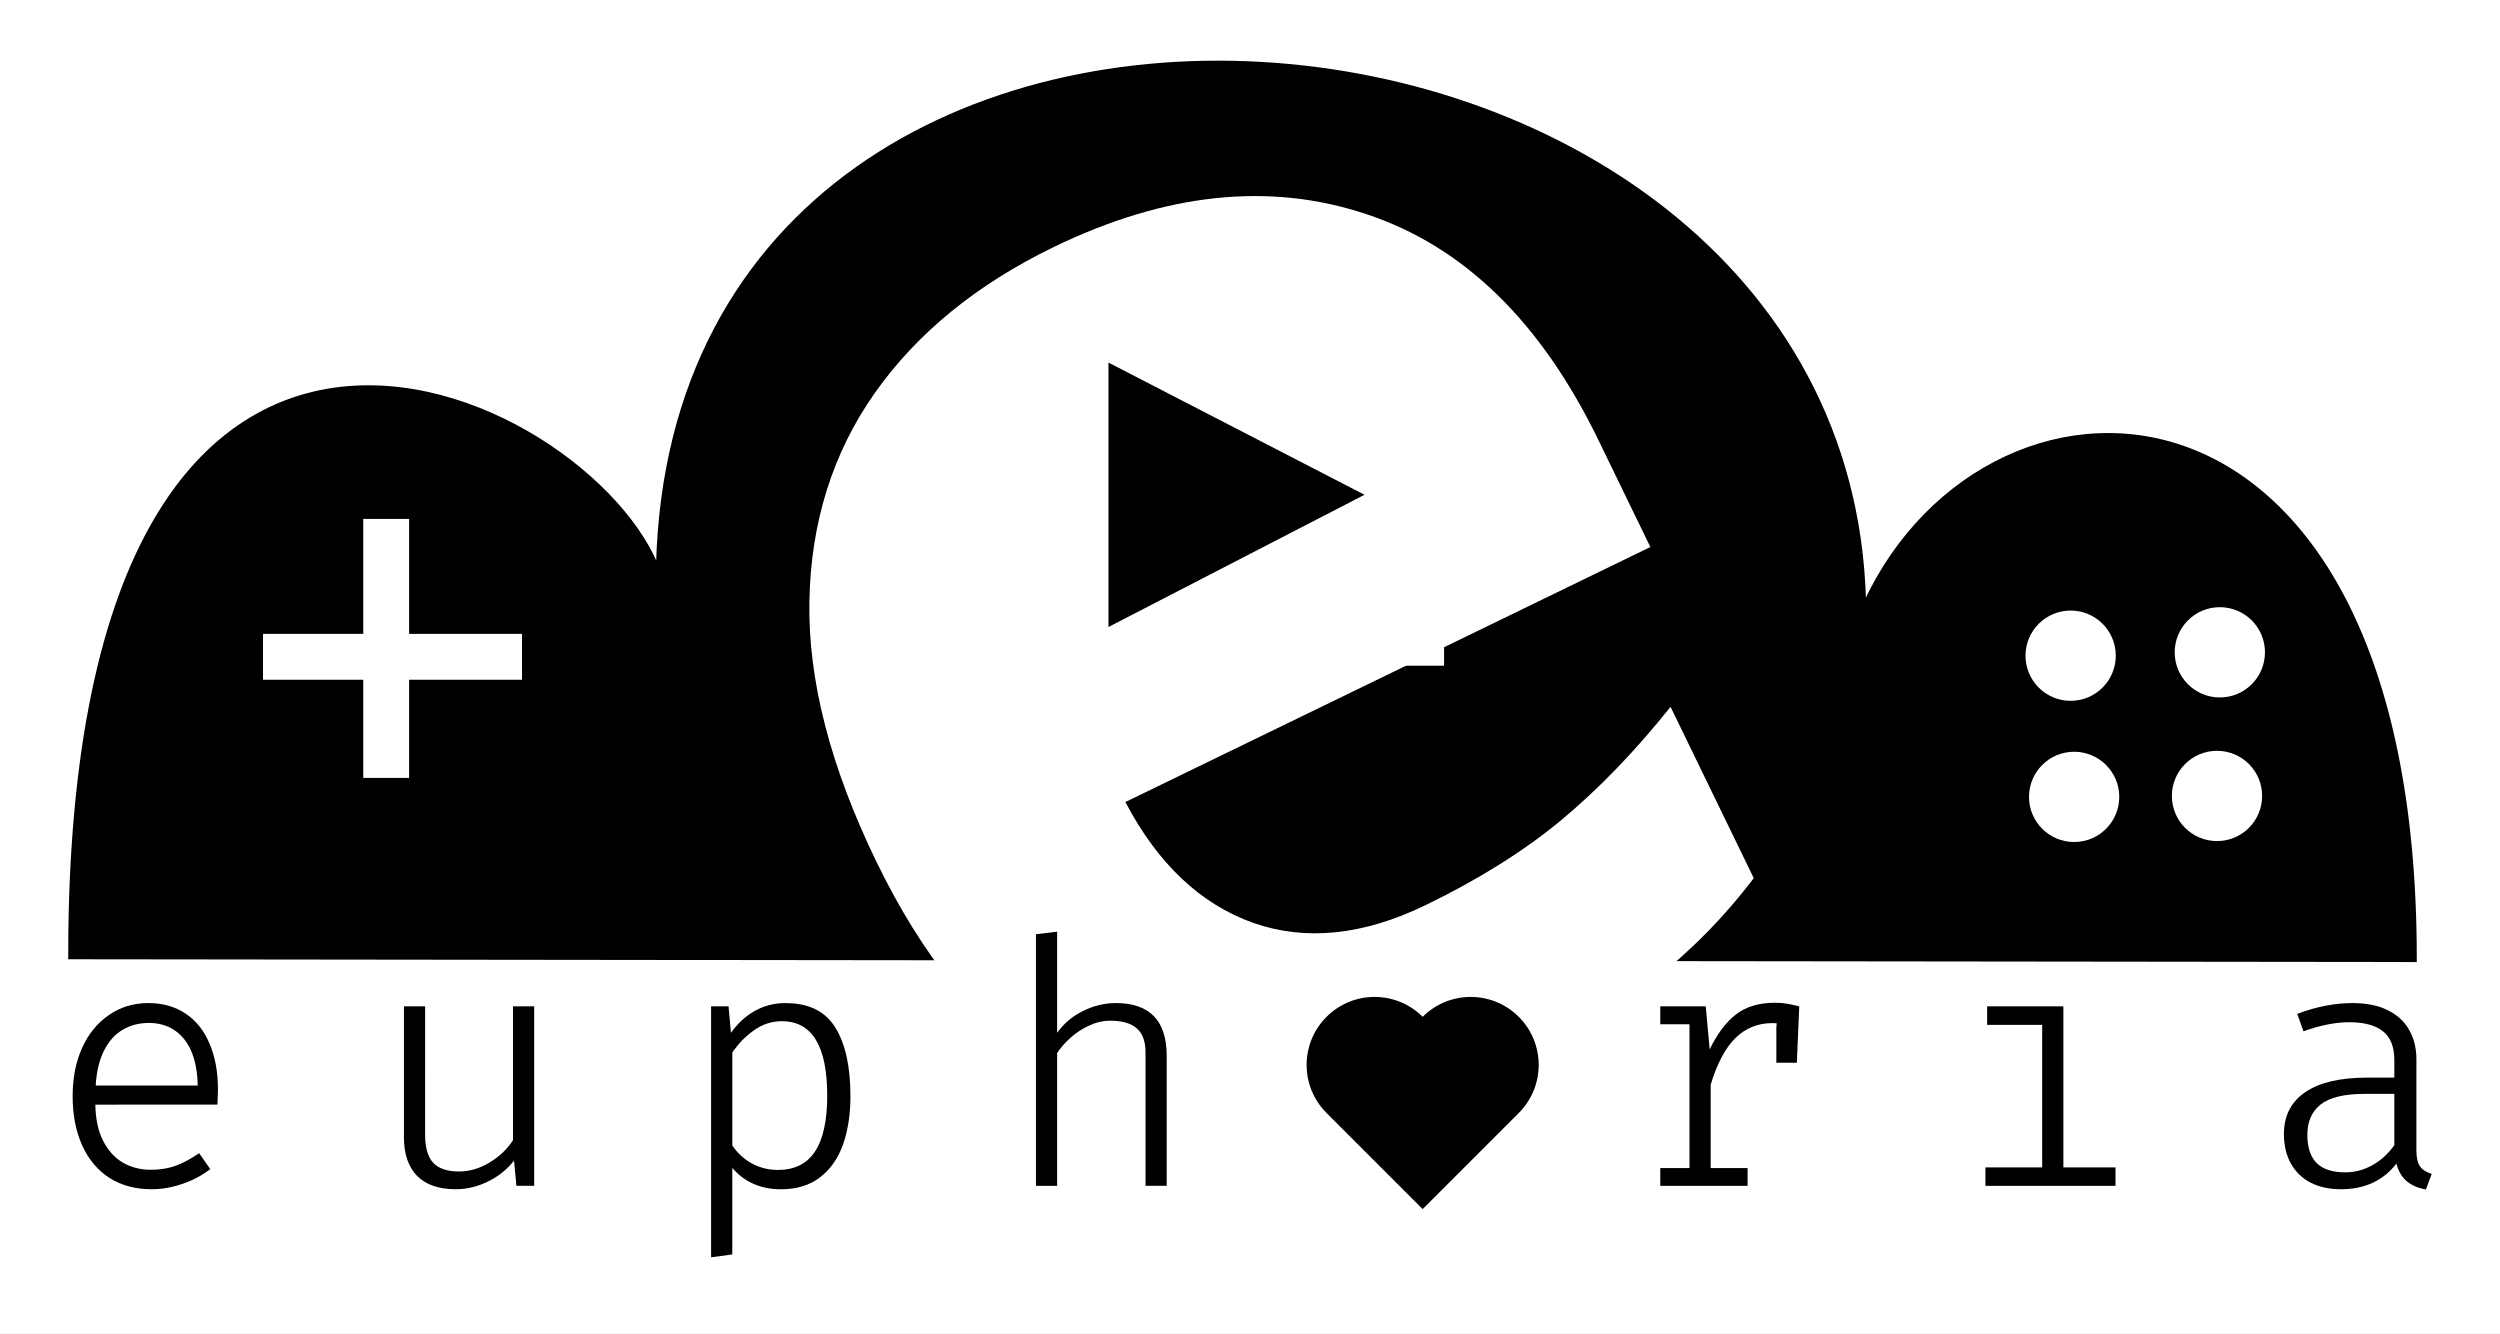
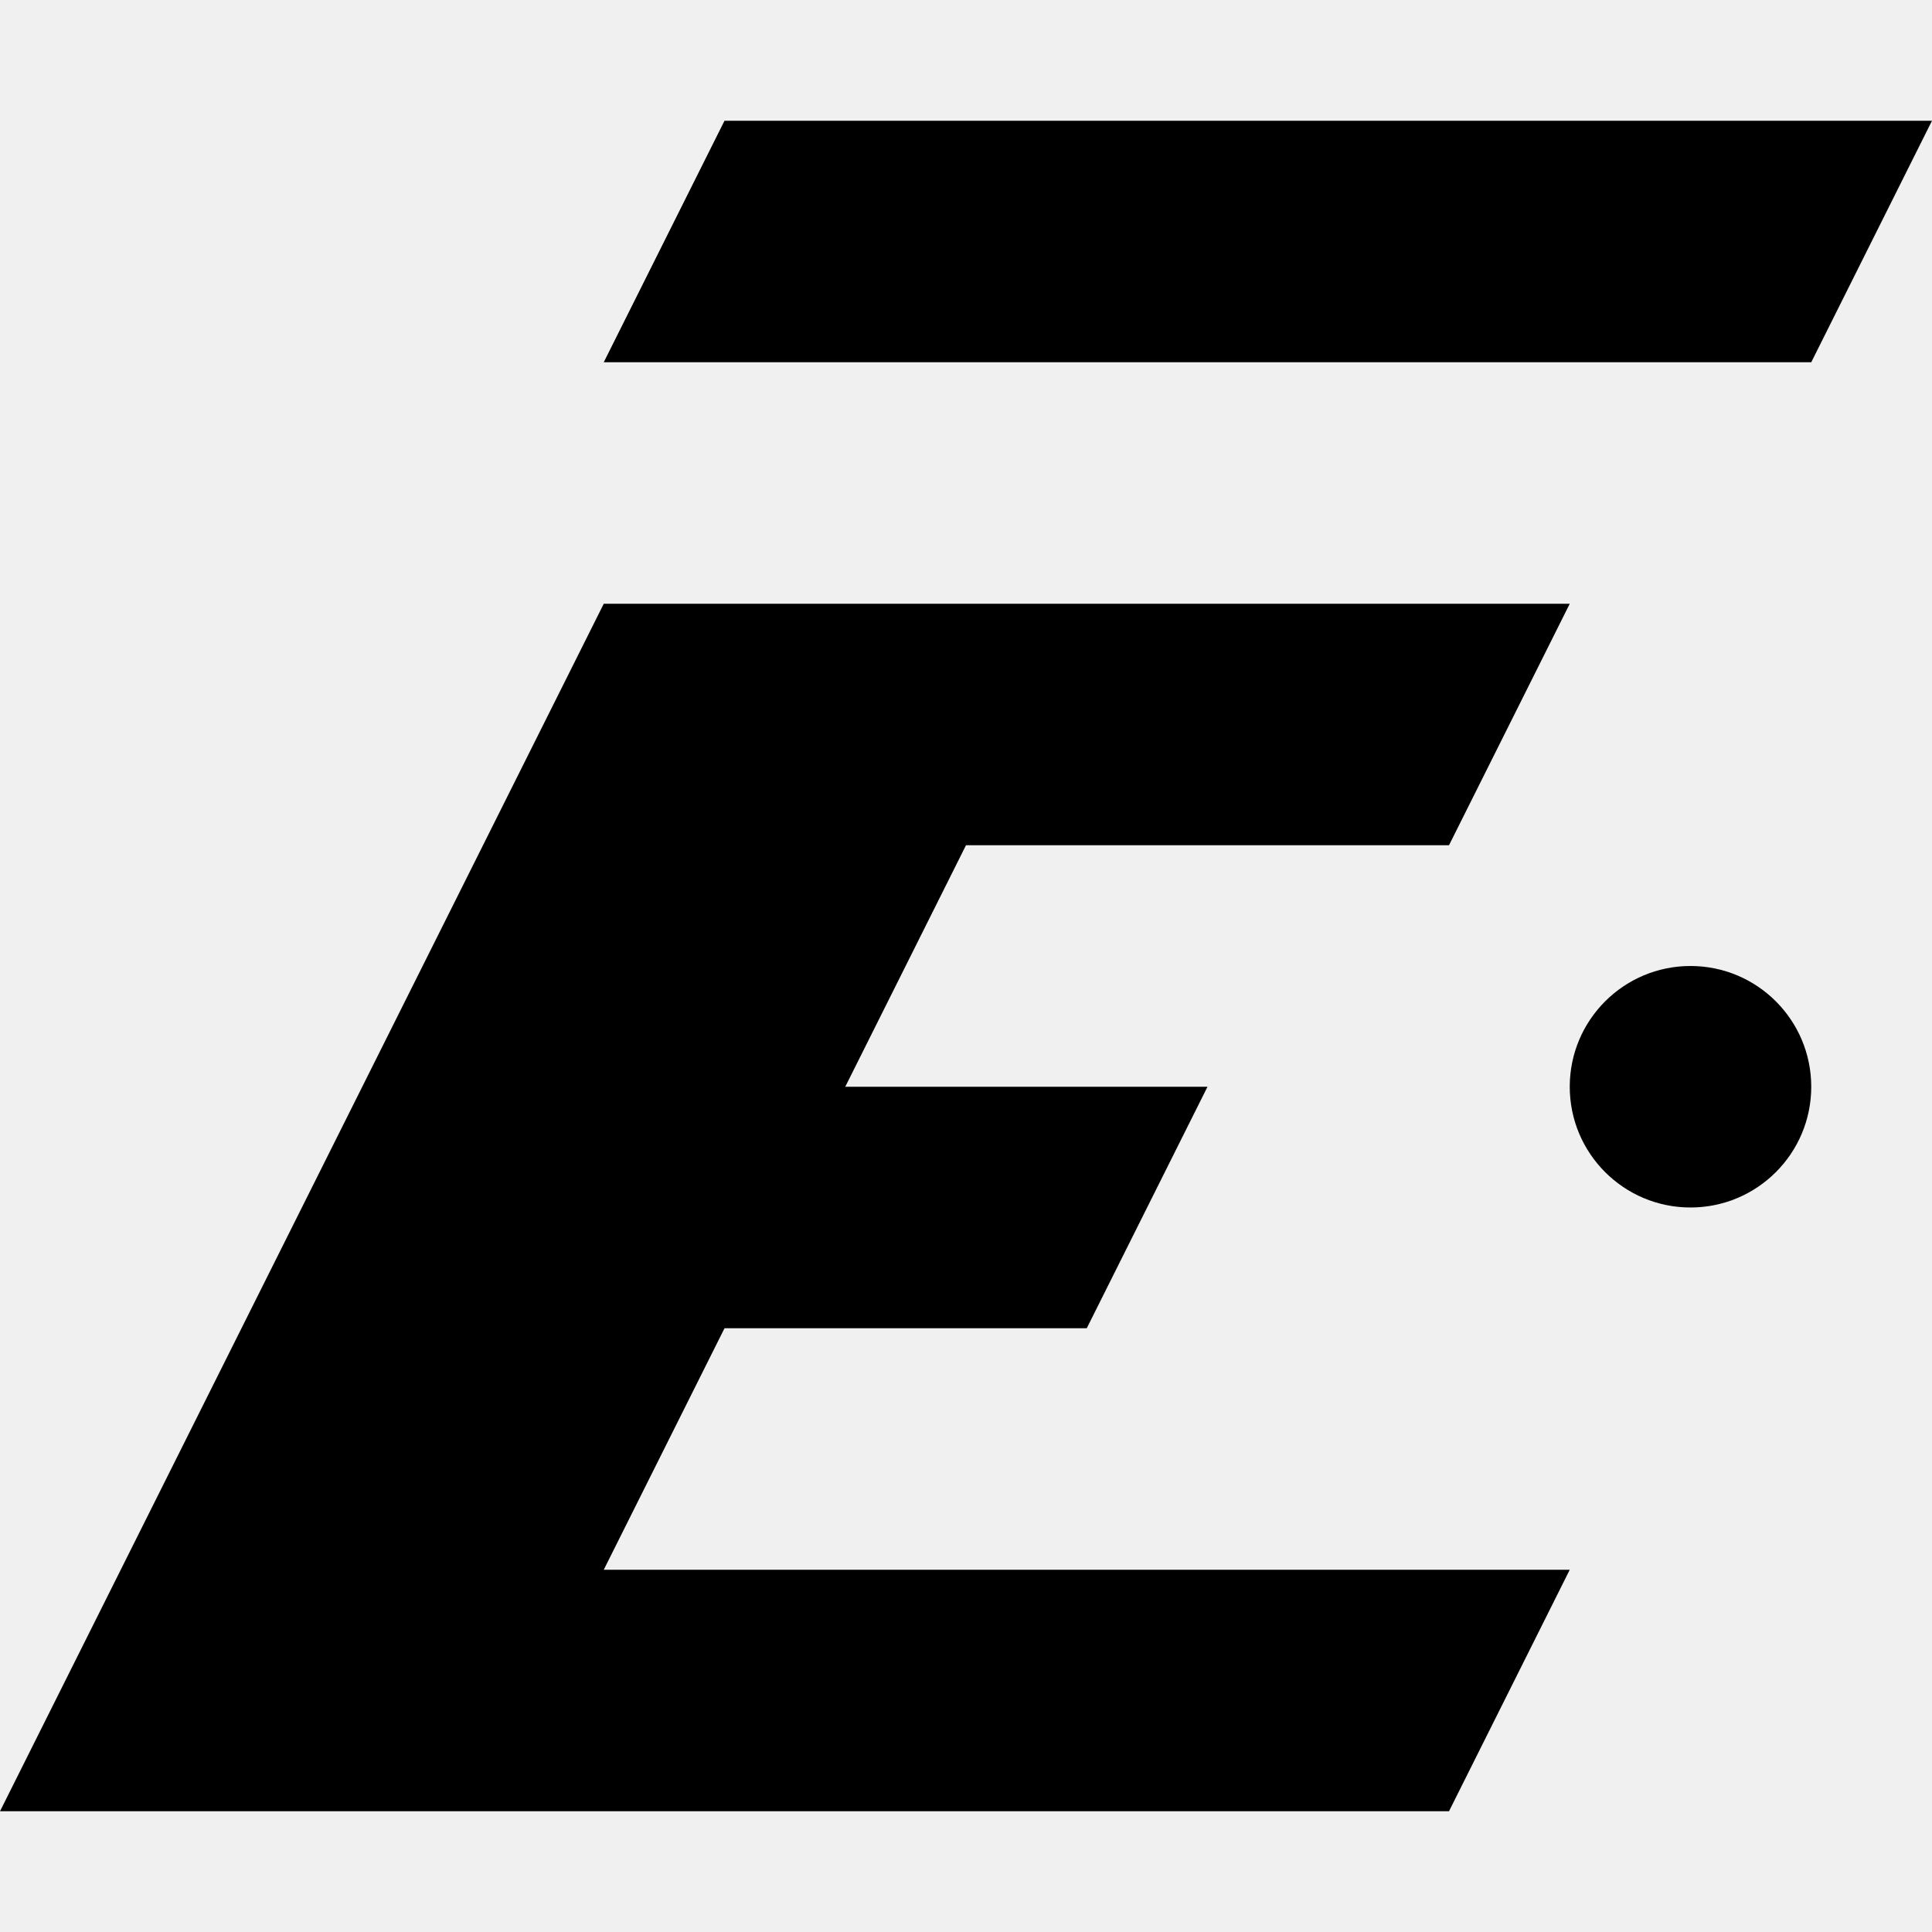
- <svg xmlns="http://www.w3.org/2000/svg" width="79.375mm" height="42.333mm" viewBox="0 0 79.375 42.333" version="1.1" id="svg8">
+ <svg xmlns="http://www.w3.org/2000/svg" width="800" height="800" viewBox="0 0 211.667 211.667" version="1.1" id="svg8">
  <defs id="defs2" />
-   <g id="layer1" transform="translate(0,-0.1765199)">
-     <rect style="fill:#ffffff;stroke-width:5.439" id="rect880" width="79.375" height="42.333" x="0" y="0.177" />
-     <g id="g906" transform="translate(0.8492247)">
-       <path style="fill:#000000;fill-opacity:1;stroke:#000000;stroke-width:0.265px;stroke-linecap:butt;stroke-linejoin:miter;stroke-opacity:1" d="m 1.449,30.501 74.302,0.088 c 0,-19.864 -13.849,-19.6 -17.48,-10.845 0,-21.482 -38.166,-24.751 -38.166,-1.06 C 18.573,12.973 1.449,4.149 1.449,30.501 Z" id="path833" />
-       <text xml:space="preserve" style="font-style:normal;font-weight:normal;font-size:52.624px;line-height:1.25;font-family:sans-serif;fill:#ffffff;fill-opacity:1;stroke:none;stroke-width:5.292;stroke-miterlimit:4;stroke-dasharray:none" x="9.859" y="50.726" id="text837" transform="rotate(-25.90831)">
-         <tspan id="tspan835" x="9.859" y="50.726" style="font-style:normal;font-variant:normal;font-weight:bold;font-stretch:normal;font-size:52.624px;font-family:'Fira Code';-inkscape-font-specification:'Fira Code, Bold';font-variant-ligatures:normal;font-variant-caps:normal;font-variant-numeric:normal;font-variant-east-asian:normal;fill:#ffffff;fill-opacity:1;stroke-width:5.292;stroke-miterlimit:4;stroke-dasharray:none">e</tspan>
-       </text>
-       <rect style="fill:#ffffff;fill-opacity:1;stroke-width:5.812;stroke-miterlimit:4;stroke-dasharray:none" id="rect842" width="13.325" height="10.059" x="31.675" y="11.253" />
-       <path style="fill:#000000;fill-opacity:1;stroke-width:8.701;stroke-miterlimit:4;stroke-dasharray:none" id="path846" d="m 112.998,99.777 -8.502,4.909 v -9.817 z" transform="matrix(0.9561544,0,0,0.8552006,-65.57007,-69.44374)" />
-       <g id="g919" transform="translate(-70.0803,-83.72565)">
-         <rect style="fill:#ffffff;fill-opacity:1;stroke-width:4.019;stroke-miterlimit:4;stroke-dasharray:none" id="rect871" width="1.456" height="8.223" x="80.764" y="100.378" />
-         <rect style="fill:#ffffff;fill-opacity:1;stroke-width:4.019;stroke-miterlimit:4;stroke-dasharray:none" id="rect871-6" width="1.456" height="8.223" x="104.028" y="-85.805" transform="rotate(90)" />
+   <g id="layer1">
+     <path style="fill:#000000;fill-opacity:1;stroke:none;stroke-width:0.265px;stroke-linecap:butt;stroke-linejoin:miter;stroke-opacity:1" d="M 158.75,92.604 171.979,66.146 66.146,66.146 -9.999958e-7,198.438 H 158.75 l 13.229,-26.458 -105.833,1e-5 13.229,-26.458 h 39.688 l 13.229,-26.458 H 92.604 L 105.833,92.604 Z" id="path1235" />
+     <rect style="fill:#000000;fill-opacity:1;stroke-width:5.292" id="rect1120-29" width="26.458" height="26.458" x="171.979" y="105.833" ry="13.229" />
+     <path id="rect1369" style="fill:#000000;fill-opacity:1;stroke:none;stroke-width:5.292;stroke-opacity:1" d="M 79.375,13.229 H 211.667 L 198.438,39.688 H 66.146 Z" />
+     <g aria-label="euphoria" id="text1374" style="font-style:normal;font-weight:normal;font-size:10.583px;line-height:1.25;font-family:sans-serif;fill:#000000;fill-opacity:1;stroke:none;stroke-width:0.265">
+       <g id="g1421" transform="matrix(0.901094,0,0,0.901094,9.368541,-5.260205)">
+         <path d="m 245.164,110.451 q 0.109,6.893 2.497,11.56 2.388,4.613 6.296,6.893 3.962,2.225 8.792,2.225 4.342,0 7.815,-1.248 3.528,-1.248 7.544,-4.016 l 3.528,5.047 q -3.908,3.039 -8.901,4.722 -4.939,1.682 -9.715,1.682 -7.761,0 -13.46,-3.636 -5.644,-3.691 -8.629,-10.366 -2.985,-6.676 -2.985,-15.522 0,-8.629 2.985,-15.305 3.039,-6.73 8.521,-10.475 5.482,-3.799 12.537,-3.799 6.838,0 11.832,3.365 4.993,3.311 7.598,9.552 2.659,6.187 2.659,14.654 0,1.248 -0.163,4.668 z m 16.988,-25.943 q -4.722,0 -8.412,2.225 -3.636,2.171 -5.862,6.621 -2.225,4.45 -2.605,11.017 h 32.401 q -0.217,-9.769 -4.396,-14.817 -4.179,-5.047 -11.126,-5.047 z" style="font-style:normal;font-variant:normal;font-weight:300;font-stretch:normal;font-size:105.833px;font-family:'Fira Code';-inkscape-font-specification:'Fira Code, Light';font-variant-ligatures:normal;font-variant-caps:normal;font-variant-numeric:normal;font-variant-east-asian:normal;letter-spacing:-10.583px;stroke-width:0.265" id="path1384" />
+         <path d="m 301.554,120.003 q 0,6.079 2.551,8.901 2.605,2.768 8.195,2.768 5.047,0 9.769,-2.876 4.776,-2.931 7.381,-7.056 V 79.244 h 6.73 v 56.987 h -5.644 l -0.76,-7.978 q -3.419,4.288 -8.412,6.676 -4.993,2.388 -10.041,2.388 -8.141,0 -12.32,-4.233 -4.179,-4.288 -4.179,-12.266 V 79.244 h 6.73 z" style="font-style:normal;font-variant:normal;font-weight:300;font-stretch:normal;font-size:105.833px;font-family:'Fira Code';-inkscape-font-specification:'Fira Code, Light';font-variant-ligatures:normal;font-variant-caps:normal;font-variant-numeric:normal;font-variant-east-asian:normal;letter-spacing:-10.583px;stroke-width:0.265" id="path1386" />
+         <path d="m 373.031,78.213 q 10.963,0 15.739,7.707 4.83,7.707 4.83,21.818 0,8.792 -2.388,15.468 -2.388,6.621 -7.327,10.366 -4.939,3.745 -12.266,3.745 -9.715,0 -15.522,-6.784 v 27.462 l -6.73,0.923 V 79.244 h 5.536 l 0.76,8.412 q 3.148,-4.45 7.544,-6.947 4.45,-2.497 9.823,-2.497 z m -1.194,5.753 q -4.83,0 -8.847,2.876 -4.016,2.822 -6.893,7.056 v 29.525 q 2.388,3.582 6.187,5.699 3.853,2.062 8.25,2.062 7.924,0 11.777,-5.807 3.908,-5.862 3.908,-17.747 0,-23.663 -14.382,-23.663 z" style="font-style:normal;font-variant:normal;font-weight:300;font-stretch:normal;font-size:105.833px;font-family:'Fira Code';-inkscape-font-specification:'Fira Code, Light';font-variant-ligatures:normal;font-variant-caps:normal;font-variant-numeric:normal;font-variant-east-asian:normal;letter-spacing:-10.583px;stroke-width:0.265" id="path1388" />
+         <path d="m 410.643,87.656 q 3.202,-4.505 8.25,-6.947 5.047,-2.497 10.366,-2.497 16.173,0 16.173,16.77 v 41.248 h -6.73 V 93.789 q 0,-5.102 -2.768,-7.544 -2.768,-2.442 -8.412,-2.442 -3.473,0 -6.784,1.574 -3.311,1.52 -5.916,3.908 -2.605,2.334 -4.179,4.776 v 42.17 h -6.73 V 56.34 l 6.73,-0.814 z" style="font-style:normal;font-variant:normal;font-weight:300;font-stretch:normal;font-size:105.833px;font-family:'Fira Code';-inkscape-font-specification:'Fira Code, Light';font-variant-ligatures:normal;font-variant-caps:normal;font-variant-numeric:normal;font-variant-east-asian:normal;letter-spacing:-10.583px;stroke-width:0.265" id="path1390" />
+         <path d="m 479.298,78.213 q 7.653,0 12.917,3.582 5.265,3.582 7.87,10.203 2.605,6.621 2.605,15.739 0,8.575 -2.714,15.305 -2.659,6.676 -7.978,10.475 -5.319,3.799 -12.863,3.799 -7.653,0 -12.971,-3.636 -5.265,-3.691 -7.924,-10.312 -2.659,-6.621 -2.659,-15.522 0,-8.847 2.659,-15.522 2.714,-6.676 8.032,-10.366 5.373,-3.745 13.026,-3.745 z m 0,5.916 q -16.336,0 -16.336,23.717 0,23.5 16.173,23.5 16.173,0 16.173,-23.609 0,-23.609 -16.011,-23.609 z" style="font-style:normal;font-variant:normal;font-weight:300;font-stretch:normal;font-size:105.833px;font-family:'Fira Code';-inkscape-font-specification:'Fira Code, Light';font-variant-ligatures:normal;font-variant-caps:normal;font-variant-numeric:normal;font-variant-east-asian:normal;letter-spacing:-10.583px;stroke-width:0.265" id="path1392" />
+         <path d="m 549.962,78.104 q 2.008,0 3.636,0.271 1.682,0.271 4.071,0.868 l -0.76,17.91 h -6.513 V 86.028 l 0.109,-1.411 q -0.434,-0.054 -1.357,-0.054 -6.947,0 -11.777,4.776 -4.776,4.722 -7.815,14.762 v 26.485 h 11.723 v 5.644 h -27.734 v -5.644 h 9.281 V 84.942 h -9.281 v -5.699 h 14.437 l 1.248,13.677 q 3.582,-7.435 8.358,-11.126 4.776,-3.691 12.374,-3.691 z" style="font-style:normal;font-variant:normal;font-weight:300;font-stretch:normal;font-size:105.833px;font-family:'Fira Code';-inkscape-font-specification:'Fira Code, Light';font-variant-ligatures:normal;font-variant-caps:normal;font-variant-numeric:normal;font-variant-east-asian:normal;letter-spacing:-10.583px;stroke-width:0.265" id="path1394" />
+         <path d="m 660.788,124.996 q 0,3.365 1.14,5.047 1.14,1.628 3.745,2.388 l -1.845,4.939 q -3.473,-0.543 -5.97,-2.497 -2.442,-2.008 -3.419,-5.699 -2.985,3.962 -7.49,6.079 -4.45,2.062 -10.095,2.062 -5.59,0 -9.715,-2.117 -4.071,-2.171 -6.241,-6.133 -2.171,-3.962 -2.171,-9.281 0,-8.684 6.784,-13.297 6.784,-4.613 19.647,-4.613 h 8.629 v -5.536 q 0,-6.404 -3.691,-9.226 -3.636,-2.822 -10.583,-2.822 -6.567,0 -14.6,2.876 l -1.954,-5.536 q 4.939,-1.845 9.172,-2.605 4.233,-0.814 8.358,-0.814 6.567,0 11.126,2.225 4.559,2.225 6.838,6.241 2.334,4.016 2.334,9.444 z m -22.632,6.947 q 4.613,0 8.684,-2.279 4.071,-2.279 6.947,-6.35 v -16.282 h -9.444 q -9.661,0 -13.948,3.365 -4.233,3.365 -4.233,9.606 0,5.97 2.931,8.955 2.985,2.985 9.064,2.985 z" style="font-style:normal;font-variant:normal;font-weight:300;font-stretch:normal;font-size:105.833px;font-family:'Fira Code';-inkscape-font-specification:'Fira Code, Light';font-variant-ligatures:normal;font-variant-caps:normal;font-variant-numeric:normal;font-variant-east-asian:normal;letter-spacing:-10.583px;stroke-width:0.265" id="path1398" />
+         <g id="g1408">
+           <path d="m 581.613,127.372 v 6.243 h -6.73 v -6.243 z" style="font-style:normal;font-variant:normal;font-weight:300;font-stretch:normal;font-size:105.833px;font-family:'Fira Code';-inkscape-font-specification:'Fira Code, Light';font-variant-ligatures:normal;font-variant-caps:normal;font-variant-numeric:normal;font-variant-east-asian:normal;letter-spacing:-10.583px;fill:#ff0000;fill-opacity:1;stroke-width:0.11" id="path1403" />
+           <path d="m 587.922,79.359 6.707,-0.115 v 51.125 h 16.553 v 5.862 h -41.302 v -5.862 h 18.019 V 85.105 Z" style="font-style:normal;font-variant:normal;font-weight:300;font-stretch:normal;font-size:105.833px;font-family:'Fira Code';-inkscape-font-specification:'Fira Code, Light';font-variant-ligatures:normal;font-variant-caps:normal;font-variant-numeric:normal;font-variant-east-asian:normal;letter-spacing:-10.583px;stroke-width:0.265" id="path1396" />
+           <path d="m 590.554,61.942 c 4.099,0 7.369,1.264 9.811,3.793 2.529,2.442 3.793,5.494 3.793,9.157 0,3.924 -1.264,7.151 -3.793,9.68 -2.442,2.529 -5.712,3.793 -9.811,3.793 -3.924,0 -7.107,-1.264 -9.549,-3.793 -2.442,-2.529 -3.663,-5.756 -3.663,-9.68 0,-3.663 1.221,-6.715 3.663,-9.157 2.529,-2.529 5.712,-3.793 9.549,-3.793 z" style="font-style:normal;font-variant:normal;font-weight:300;font-stretch:normal;font-size:105.833px;font-family:'Fira Code';-inkscape-font-specification:'Fira Code, Light';font-variant-ligatures:normal;font-variant-caps:normal;font-variant-numeric:normal;font-variant-east-asian:normal;letter-spacing:-10.583px;fill:#ff0000;fill-opacity:1;stroke-width:0.638" id="path1401" />
+         </g>
      </g>
-       <g id="g925" transform="translate(-70.30638,-85.30934)">
-         <circle style="fill:#ffffff;fill-opacity:1;stroke-width:5.292;stroke-miterlimit:4;stroke-dasharray:none" id="path888" cx="135.2" cy="106.304" r="1.433" />
-         <circle style="fill:#ffffff;fill-opacity:1;stroke-width:5.292;stroke-miterlimit:4;stroke-dasharray:none" id="path888-1" cx="139.937" cy="106.197" r="1.433" />
-         <circle style="fill:#ffffff;fill-opacity:1;stroke-width:5.292;stroke-miterlimit:4;stroke-dasharray:none" id="path888-15" cx="135.311" cy="110.787" r="1.433" />
-         <circle style="fill:#ffffff;fill-opacity:1;stroke-width:5.292;stroke-miterlimit:4;stroke-dasharray:none" id="path888-9" cx="139.847" cy="110.757" r="1.433" />
-       </g>
-       <g id="g963">
-         <path d="m 2.178,35.249 q 0.011,0.689 0.25,1.156 0.239,0.461 0.63,0.689 0.396,0.223 0.879,0.223 0.434,0 0.782,-0.125 0.353,-0.125 0.754,-0.402 l 0.353,0.505 q -0.391,0.304 -0.89,0.472 -0.494,0.168 -0.971,0.168 -0.776,0 -1.346,-0.364 -0.564,-0.369 -0.863,-1.037 -0.299,-0.668 -0.299,-1.552 0,-0.863 0.299,-1.531 0.304,-0.673 0.852,-1.047 0.548,-0.38 1.254,-0.38 0.684,0 1.183,0.336 0.499,0.331 0.76,0.955 0.266,0.619 0.266,1.465 0,0.125 -0.016,0.467 z m 1.699,-2.594 q -0.472,0 -0.841,0.223 -0.364,0.217 -0.586,0.662 -0.223,0.445 -0.261,1.102 H 5.429 Q 5.407,33.664 4.99,33.159 4.572,32.654 3.877,32.654 Z" style="font-style:normal;font-variant:normal;font-weight:300;font-stretch:normal;font-size:10.583px;line-height:1.25;font-family:'Fira Code';-inkscape-font-specification:'Fira Code, Light';font-variant-ligatures:normal;font-variant-caps:normal;font-variant-numeric:normal;font-variant-east-asian:normal;fill:#000000;fill-opacity:1;stroke:none;stroke-width:0.265" id="path930" />
-         <path d="m 12.648,36.204 q 0,0.608 0.255,0.89 0.261,0.277 0.82,0.277 0.505,0 0.977,-0.288 0.478,-0.293 0.738,-0.706 v -4.25 h 0.673 v 5.699 h -0.564 l -0.076,-0.798 q -0.342,0.429 -0.841,0.668 -0.499,0.239 -1.004,0.239 -0.814,0 -1.232,-0.423 -0.418,-0.429 -0.418,-1.227 v -4.157 h 0.673 z" style="font-style:normal;font-variant:normal;font-weight:300;font-stretch:normal;font-size:10.583px;line-height:1.25;font-family:'Fira Code';-inkscape-font-specification:'Fira Code, Light';font-variant-ligatures:normal;font-variant-caps:normal;font-variant-numeric:normal;font-variant-east-asian:normal;fill:#000000;fill-opacity:1;stroke:none;stroke-width:0.265" id="path932" />
-         <path d="m 24.095,32.025 q 1.096,0 1.574,0.771 0.483,0.771 0.483,2.182 0,0.879 -0.239,1.547 -0.239,0.662 -0.733,1.037 -0.494,0.374 -1.227,0.374 -0.971,0 -1.552,-0.678 v 2.746 l -0.673,0.092 V 32.128 h 0.554 l 0.076,0.841 q 0.315,-0.445 0.754,-0.695 0.445,-0.25 0.982,-0.25 z m -0.119,0.575 q -0.483,0 -0.885,0.288 -0.402,0.282 -0.689,0.706 v 2.952 q 0.239,0.358 0.619,0.57 0.385,0.206 0.825,0.206 0.792,0 1.178,-0.581 0.391,-0.586 0.391,-1.775 0,-2.366 -1.438,-2.366 z" style="font-style:normal;font-variant:normal;font-weight:300;font-stretch:normal;font-size:10.583px;line-height:1.25;font-family:'Fira Code';-inkscape-font-specification:'Fira Code, Light';font-variant-ligatures:normal;font-variant-caps:normal;font-variant-numeric:normal;font-variant-east-asian:normal;fill:#000000;fill-opacity:1;stroke:none;stroke-width:0.265" id="path934" />
-         <path d="m 32.715,32.969 q 0.32,-0.45 0.825,-0.695 0.505,-0.25 1.037,-0.25 1.617,0 1.617,1.677 v 4.125 h -0.673 v -4.244 q 0,-0.51 -0.277,-0.754 -0.277,-0.244 -0.841,-0.244 -0.347,0 -0.678,0.157 -0.331,0.152 -0.592,0.391 -0.261,0.233 -0.418,0.478 v 4.217 h -0.673 v -7.989 l 0.673,-0.081 z" style="font-style:normal;font-variant:normal;font-weight:300;font-stretch:normal;font-size:10.583px;line-height:1.25;font-family:'Fira Code';-inkscape-font-specification:'Fira Code, Light';font-variant-ligatures:normal;font-variant-caps:normal;font-variant-numeric:normal;font-variant-east-asian:normal;fill:#000000;fill-opacity:1;stroke:none;stroke-width:0.265" id="path936" />
-         <path d="m 43.896,32.025 q 0.765,0 1.292,0.358 0.526,0.358 0.787,1.02 0.261,0.662 0.261,1.574 0,0.858 -0.271,1.531 -0.266,0.668 -0.798,1.047 -0.532,0.38 -1.286,0.38 -0.765,0 -1.297,-0.364 -0.526,-0.369 -0.792,-1.031 -0.266,-0.662 -0.266,-1.552 0,-0.885 0.266,-1.552 0.271,-0.668 0.803,-1.037 0.537,-0.374 1.303,-0.374 z m 0,0.592 q -1.634,0 -1.634,2.372 0,2.35 1.617,2.35 1.617,0 1.617,-2.361 0,-2.361 -1.601,-2.361 z" style="font-style:normal;font-variant:normal;font-weight:300;font-stretch:normal;font-size:10.583px;line-height:1.25;font-family:'Fira Code';-inkscape-font-specification:'Fira Code, Light';font-variant-ligatures:normal;font-variant-caps:normal;font-variant-numeric:normal;font-variant-east-asian:normal;fill:#000000;fill-opacity:1;stroke:none;stroke-width:0.265" id="path938" />
-         <path d="m 55.506,32.014 q 0.201,0 0.364,0.027 0.168,0.027 0.407,0.087 l -0.076,1.791 h -0.651 v -1.113 l 0.011,-0.141 q -0.043,-0.005 -0.136,-0.005 -0.695,0 -1.178,0.478 -0.478,0.472 -0.782,1.476 v 2.649 h 1.172 v 0.564 H 51.864 v -0.564 h 0.928 V 32.698 H 51.864 v -0.57 h 1.444 l 0.125,1.368 q 0.358,-0.744 0.836,-1.113 0.478,-0.369 1.237,-0.369 z" style="font-style:normal;font-variant:normal;font-weight:300;font-stretch:normal;font-size:10.583px;line-height:1.25;font-family:'Fira Code';-inkscape-font-specification:'Fira Code, Light';font-variant-ligatures:normal;font-variant-caps:normal;font-variant-numeric:normal;font-variant-east-asian:normal;fill:#000000;fill-opacity:1;stroke:none;stroke-width:0.265" id="path940" />
-         <path d="m 64.028,29.55 q 0.255,0 0.407,0.157 0.157,0.152 0.157,0.38 0,0.244 -0.157,0.402 -0.152,0.157 -0.407,0.157 -0.244,0 -0.396,-0.157 -0.152,-0.157 -0.152,-0.402 0,-0.228 0.152,-0.38 0.157,-0.157 0.396,-0.157 z m -1.786,2.578 h 2.421 v 5.113 h 1.655 v 0.586 h -4.13 v -0.586 h 1.802 v -4.526 h -1.748 z" style="font-style:normal;font-variant:normal;font-weight:300;font-stretch:normal;font-size:10.583px;line-height:1.25;font-family:'Fira Code';-inkscape-font-specification:'Fira Code, Light';font-variant-ligatures:normal;font-variant-caps:normal;font-variant-numeric:normal;font-variant-east-asian:normal;fill:#000000;fill-opacity:1;stroke:none;stroke-width:0.265" id="path942" />
-         <path d="m 75.871,36.703 q 0,0.336 0.114,0.505 0.114,0.163 0.374,0.239 l -0.185,0.494 q -0.347,-0.054 -0.597,-0.25 -0.244,-0.201 -0.342,-0.57 -0.299,0.396 -0.749,0.608 -0.445,0.206 -1.009,0.206 -0.559,0 -0.971,-0.212 -0.407,-0.217 -0.624,-0.613 -0.217,-0.396 -0.217,-0.928 0,-0.868 0.678,-1.33 0.678,-0.461 1.965,-0.461 h 0.863 v -0.554 q 0,-0.64 -0.369,-0.923 -0.364,-0.282 -1.058,-0.282 -0.657,0 -1.46,0.288 l -0.195,-0.554 q 0.494,-0.185 0.917,-0.261 0.423,-0.081 0.836,-0.081 0.657,0 1.113,0.223 0.456,0.223 0.684,0.624 0.233,0.402 0.233,0.944 z m -2.263,0.695 q 0.461,0 0.868,-0.228 0.407,-0.228 0.695,-0.635 v -1.628 h -0.944 q -0.966,0 -1.395,0.336 -0.423,0.336 -0.423,0.961 0,0.597 0.293,0.896 0.299,0.299 0.906,0.299 z" style="font-style:normal;font-variant:normal;font-weight:300;font-stretch:normal;font-size:10.583px;line-height:1.25;font-family:'Fira Code';-inkscape-font-specification:'Fira Code, Light';font-variant-ligatures:normal;font-variant-caps:normal;font-variant-numeric:normal;font-variant-east-asian:normal;fill:#000000;fill-opacity:1;stroke:none;stroke-width:0.265" id="path944" />
-       </g>
-       <rect style="fill:#ffffff;stroke-width:5.292" id="rect862" width="5.665" height="7.789" x="41.013" y="31.705" />
-       <path d="m 47.372,35.513 -3.052,3.052 -3.052,-3.052 a 2.158,2.158 0 0 1 3.052,-3.052 2.158,2.158 0 0 1 3.052,3.052 z" id="path836" style="stroke-width:0.022" />
    </g>
  </g>
</svg>
